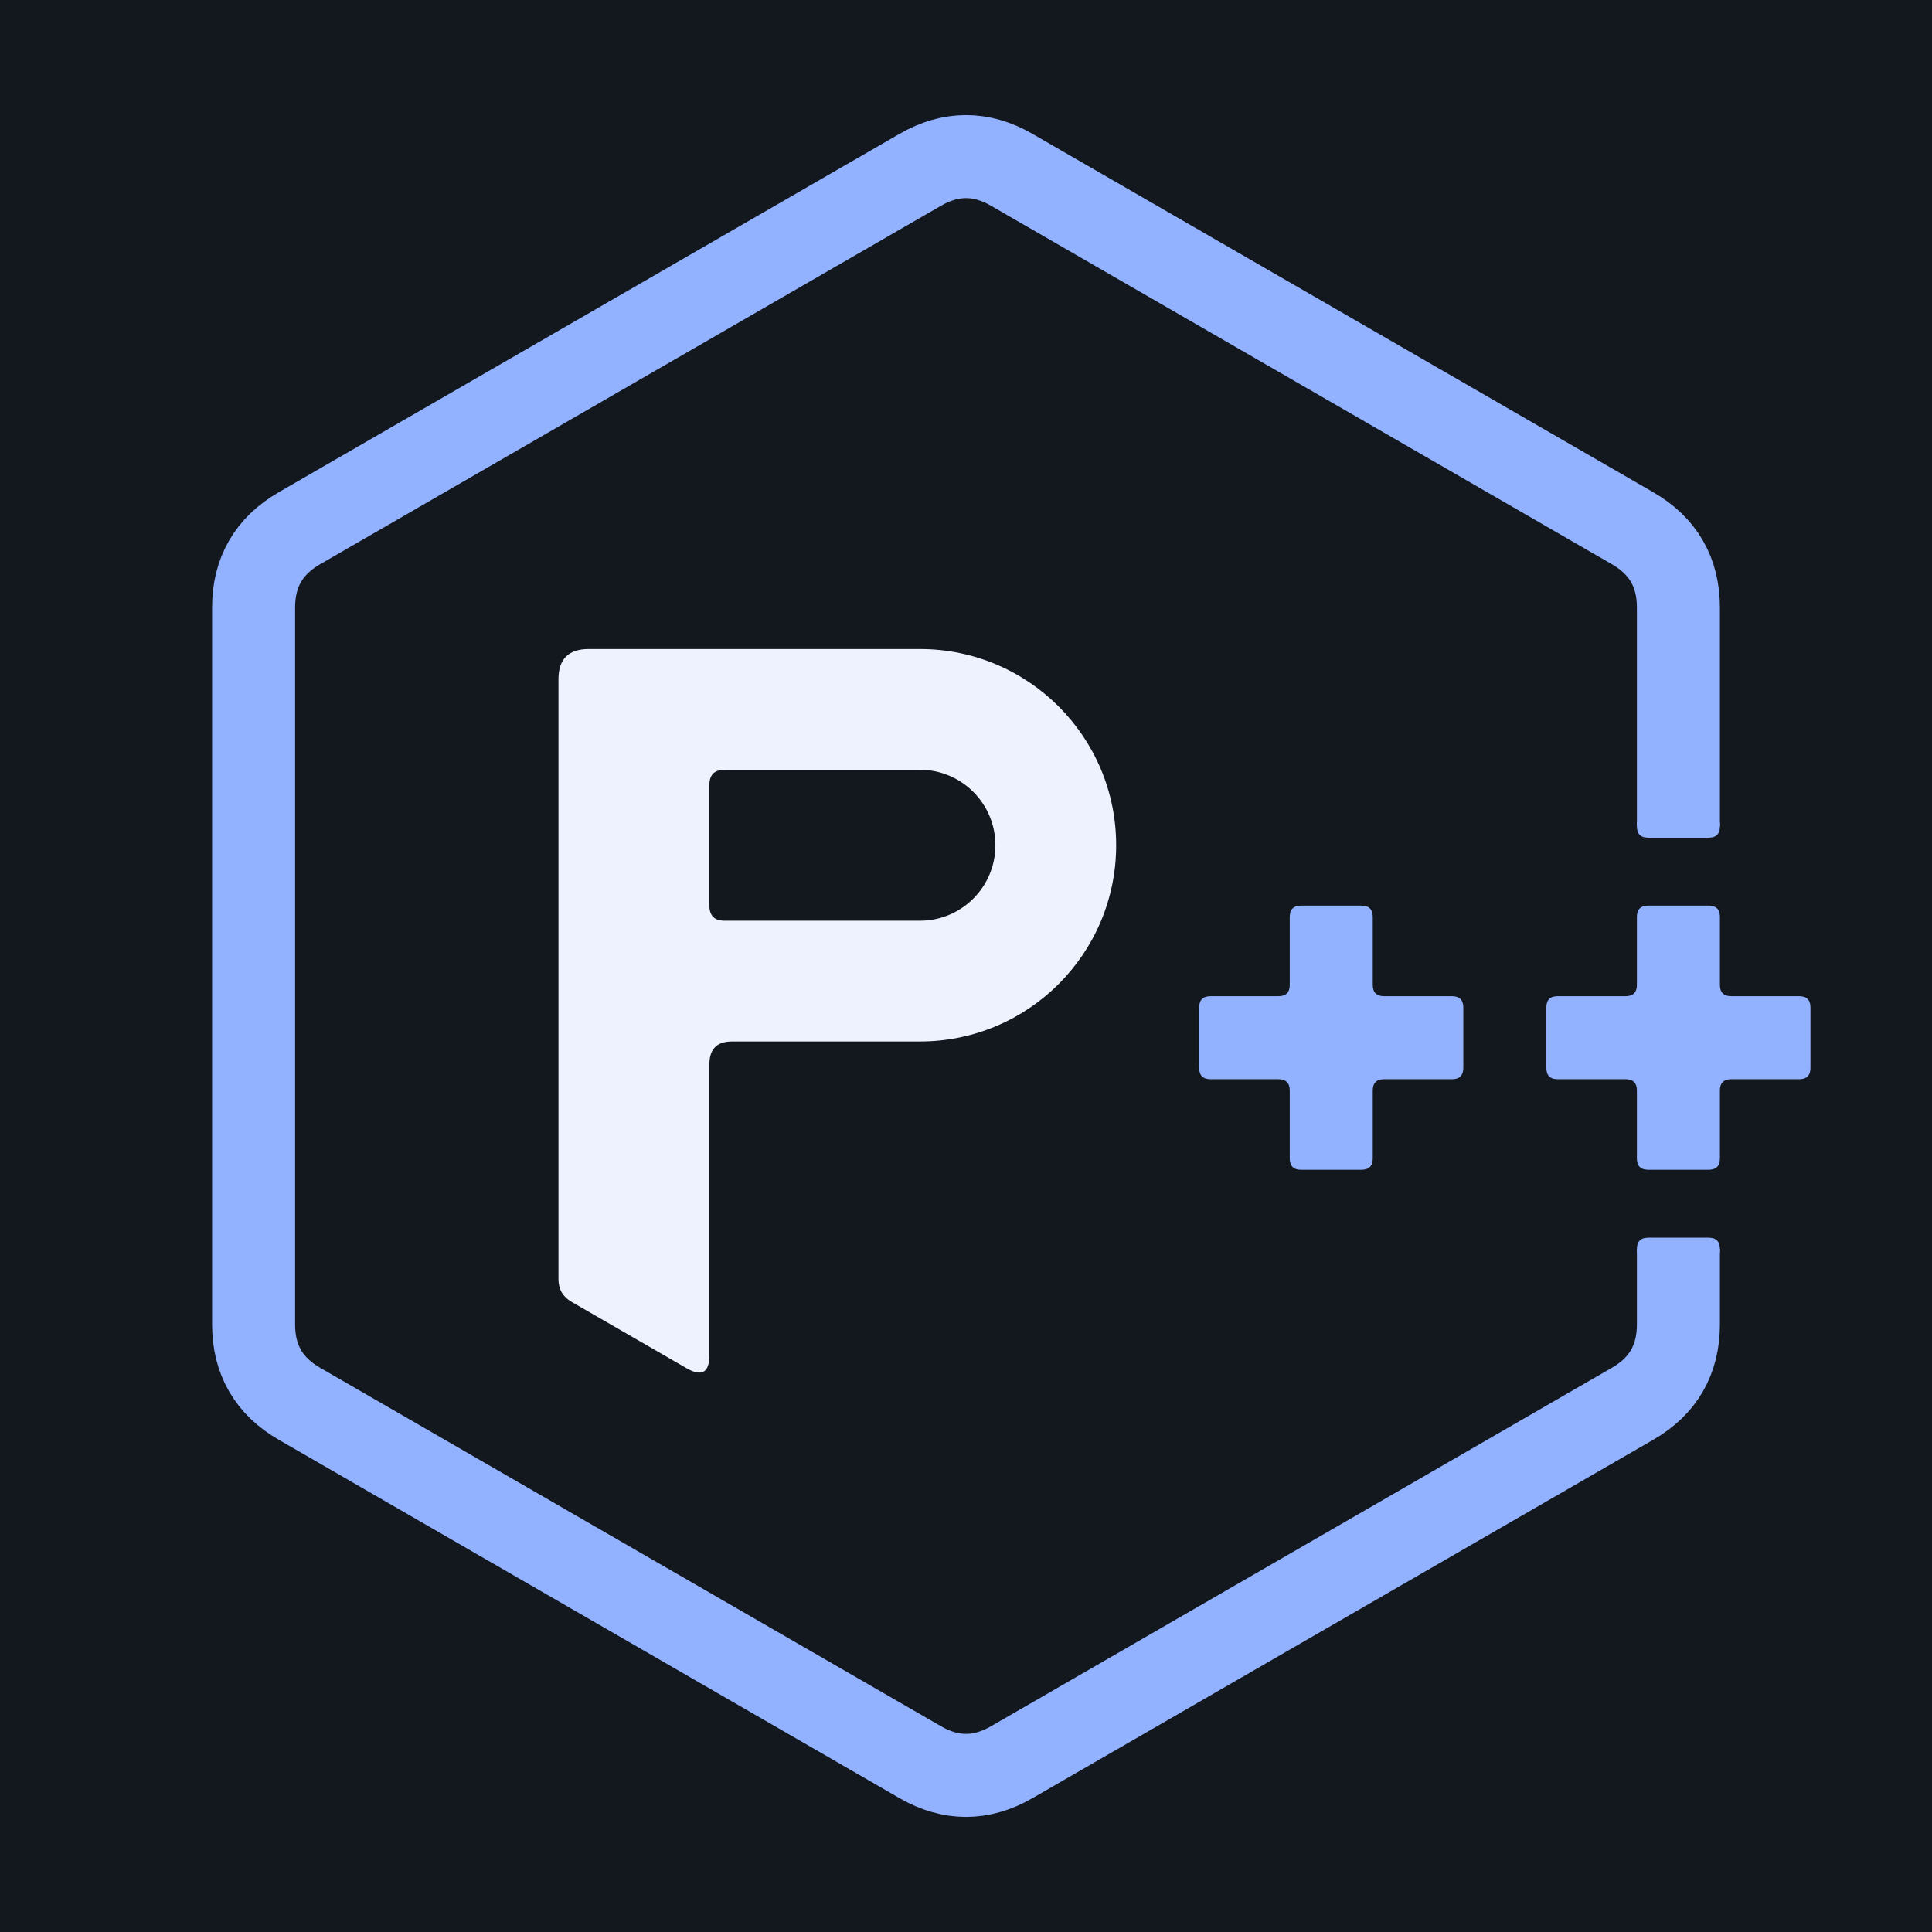
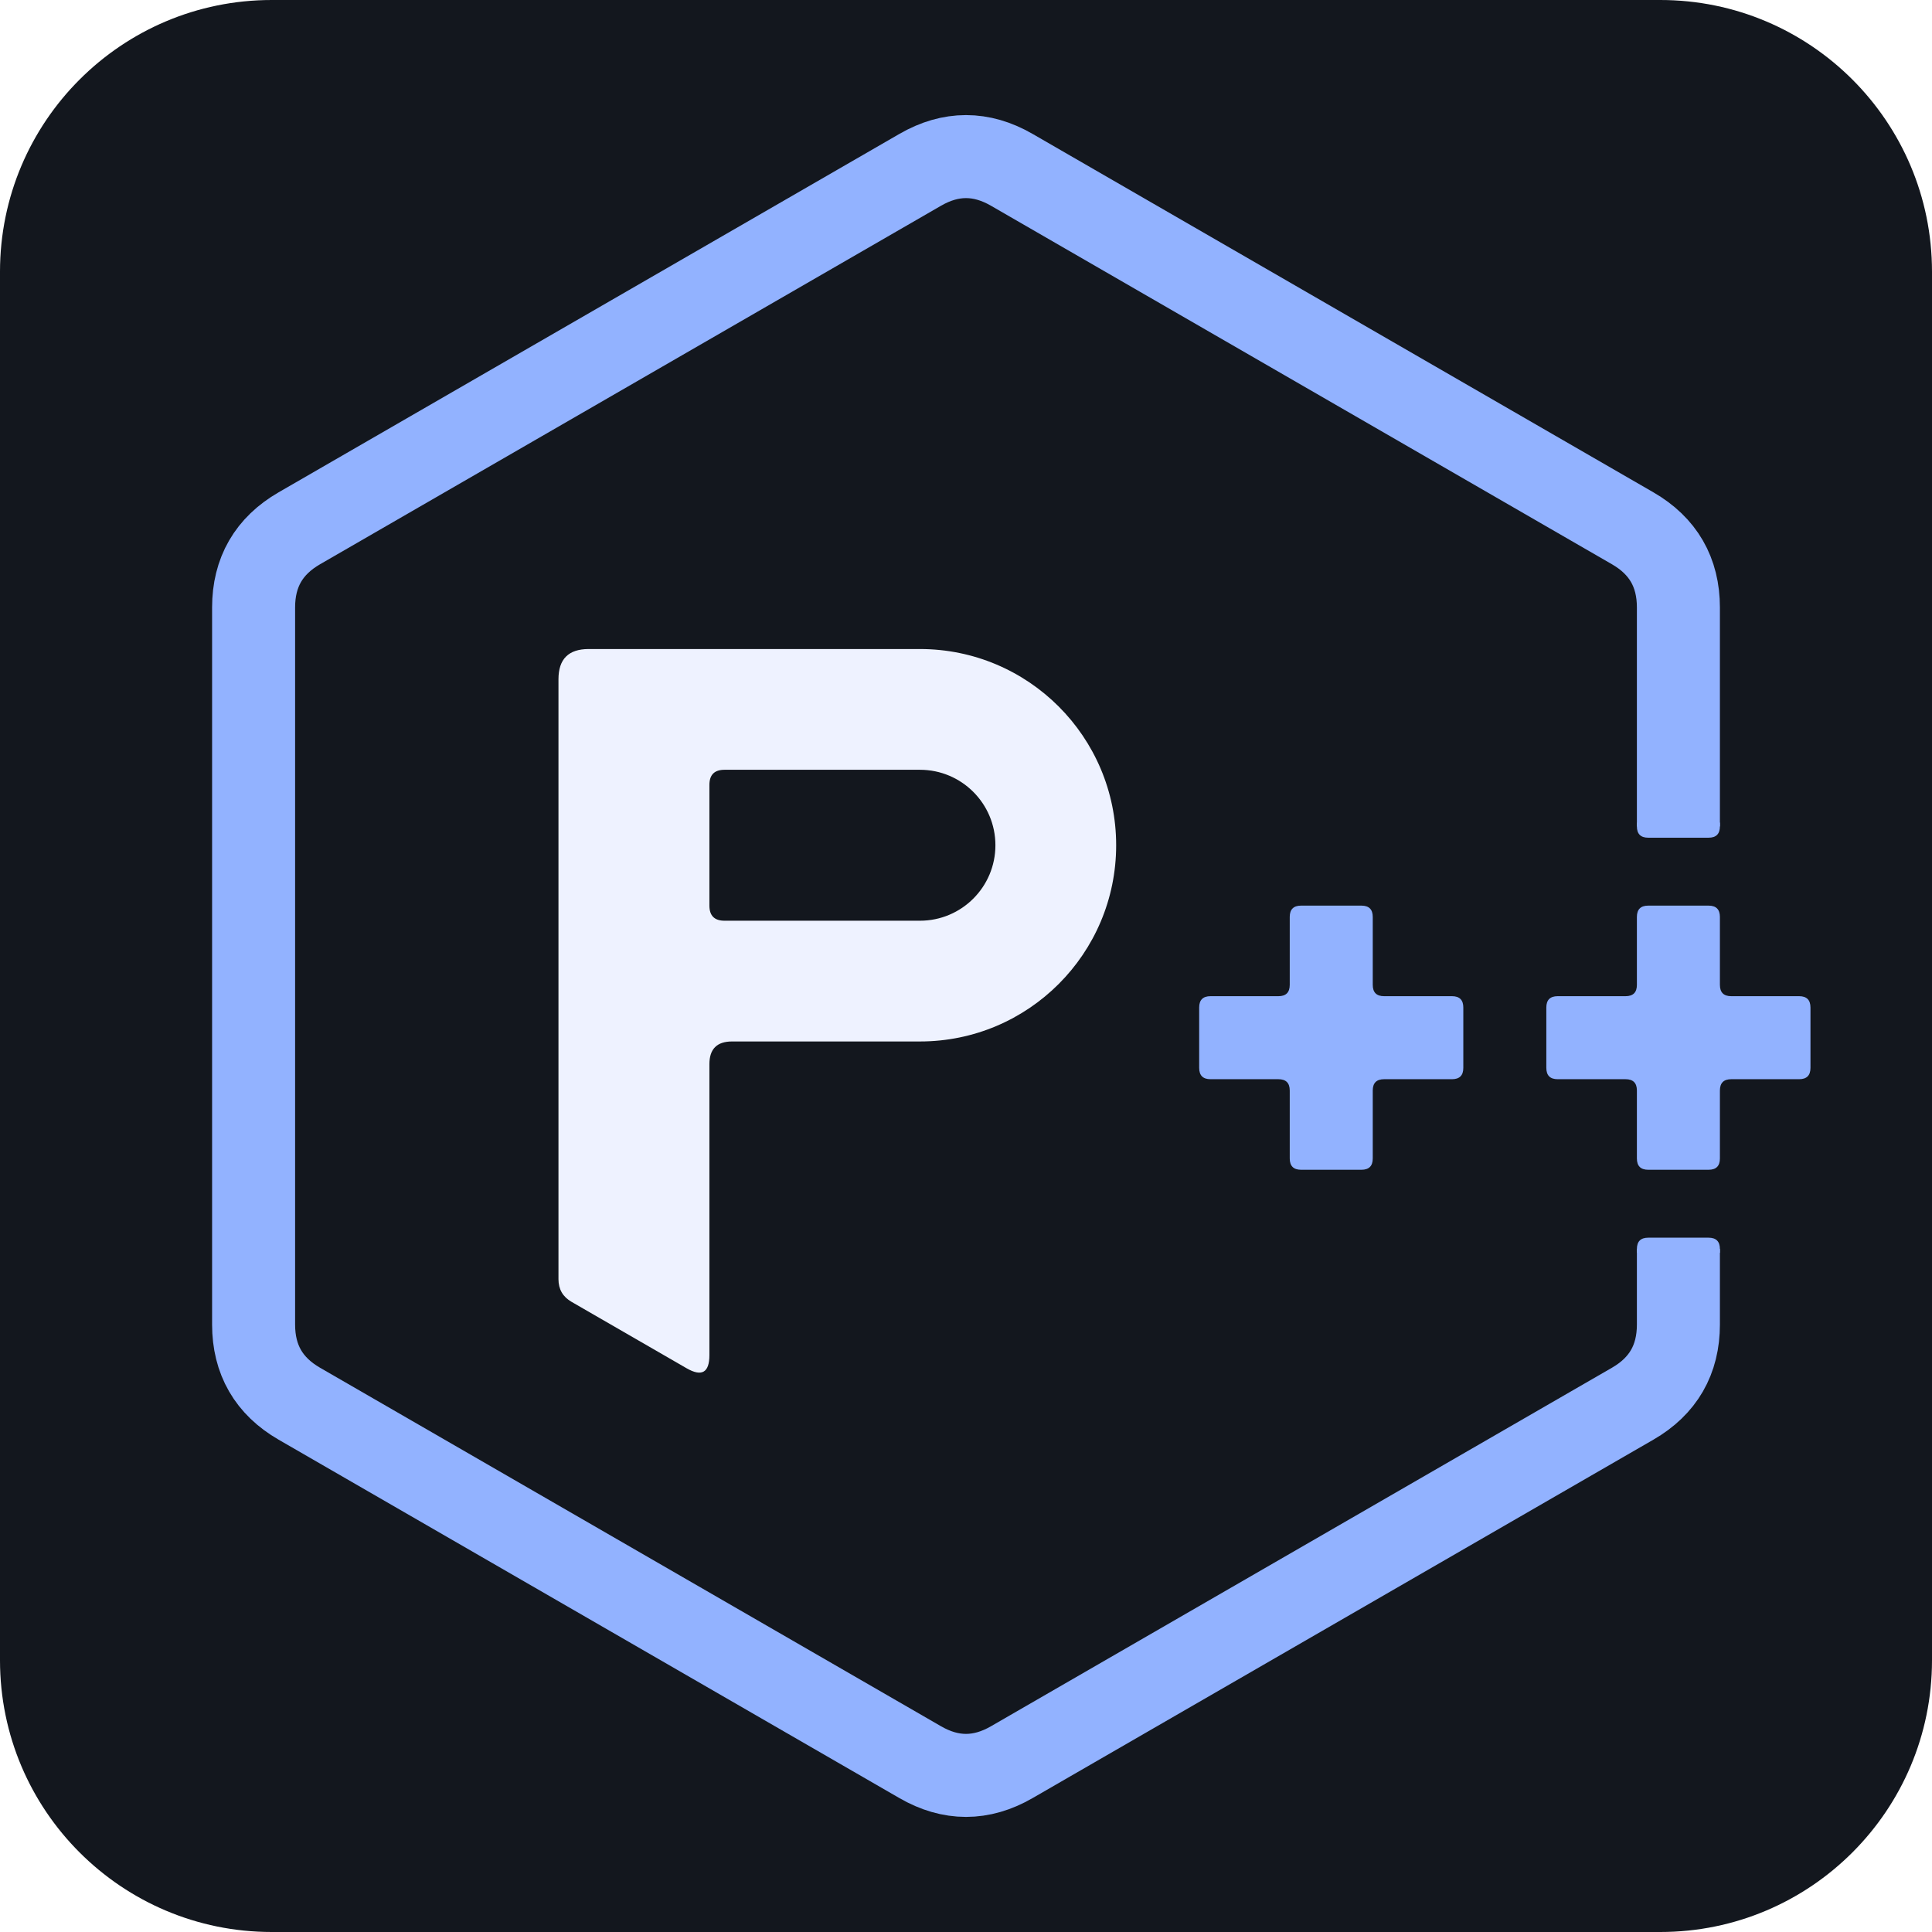
<svg xmlns="http://www.w3.org/2000/svg" viewBox="0 0 512 512" role="img" aria-labelledby="logo-title">
-   <rect width="512" height="512" fill="#13171e" />
+   <rect width="512" height="512" rx="72" fill="#13171e" />
  <path d="M 444.794 331 L 444.794 351 Q 444.794 365 432.669 372 L 268.124 467 Q 256 474 243.876 467 L 79.331 372 Q 67.206 365 67.206 351 L 67.206 161 Q 67.206 147 79.331 140 L 243.876 45 Q 256 38 268.124 45 L 432.669 140 Q 444.794 147 444.794 161 L 444.794 219" fill="none" stroke="#92b2ff" stroke-width="22" stroke-linecap="butt" />
  <path d="M 433.794 218 L 433.794 219 Q 433.794 222 436.794 222 H 452.794 Q 455.794 222 455.794 219 L 455.794 218 Z M 433.794 332 L 433.794 331 Q 433.794 328 436.794 328 H 452.794 Q 455.794 328 455.794 331 L 455.794 332 Z" fill="#92b2ff" />
  <path d="M 156 172 H 243.794 A 52 52 0 0 1 243.794 276 H 194 Q 188 276 188 282 V 359.094 Q 188 366.094 181.938 362.594 L 151.464 345 Q 148 343 148 339 V 180 Q 148 172 156 172 Z M 192 204 H 243.794 A 20 20 0 0 1 243.794 244 H 192 Q 188 244 188 240 V 208 Q 188 204 192 204 Z" fill="#eef2ff" fill-rule="evenodd" />
  <path d="M 344.794 240 L 360.794 240 Q 363.794 240 363.794 243 L 363.794 261 Q 363.794 264 366.794 264 L 384.794 264 Q 387.794 264 387.794 267 L 387.794 283 Q 387.794 286 384.794 286 L 366.794 286 Q 363.794 286 363.794 289 L 363.794 307 Q 363.794 310 360.794 310 L 344.794 310 Q 341.794 310 341.794 307 L 341.794 289 Q 341.794 286 338.794 286 L 320.794 286 Q 317.794 286 317.794 283 L 317.794 267 Q 317.794 264 320.794 264 L 338.794 264 Q 341.794 264 341.794 261 L 341.794 243 Q 341.794 240 344.794 240 Z" fill="#92b2ff" />
  <path d="M 436.794 240 L 452.794 240 Q 455.794 240 455.794 243 L 455.794 261 Q 455.794 264 458.794 264 L 476.794 264 Q 479.794 264 479.794 267 L 479.794 283 Q 479.794 286 476.794 286 L 458.794 286 Q 455.794 286 455.794 289 L 455.794 307 Q 455.794 310 452.794 310 L 436.794 310 Q 433.794 310 433.794 307 L 433.794 289 Q 433.794 286 430.794 286 L 412.794 286 Q 409.794 286 409.794 283 L 409.794 267 Q 409.794 264 412.794 264 L 430.794 264 Q 433.794 264 433.794 261 L 433.794 243 Q 433.794 240 436.794 240 Z" fill="#92b2ff" />
</svg>
